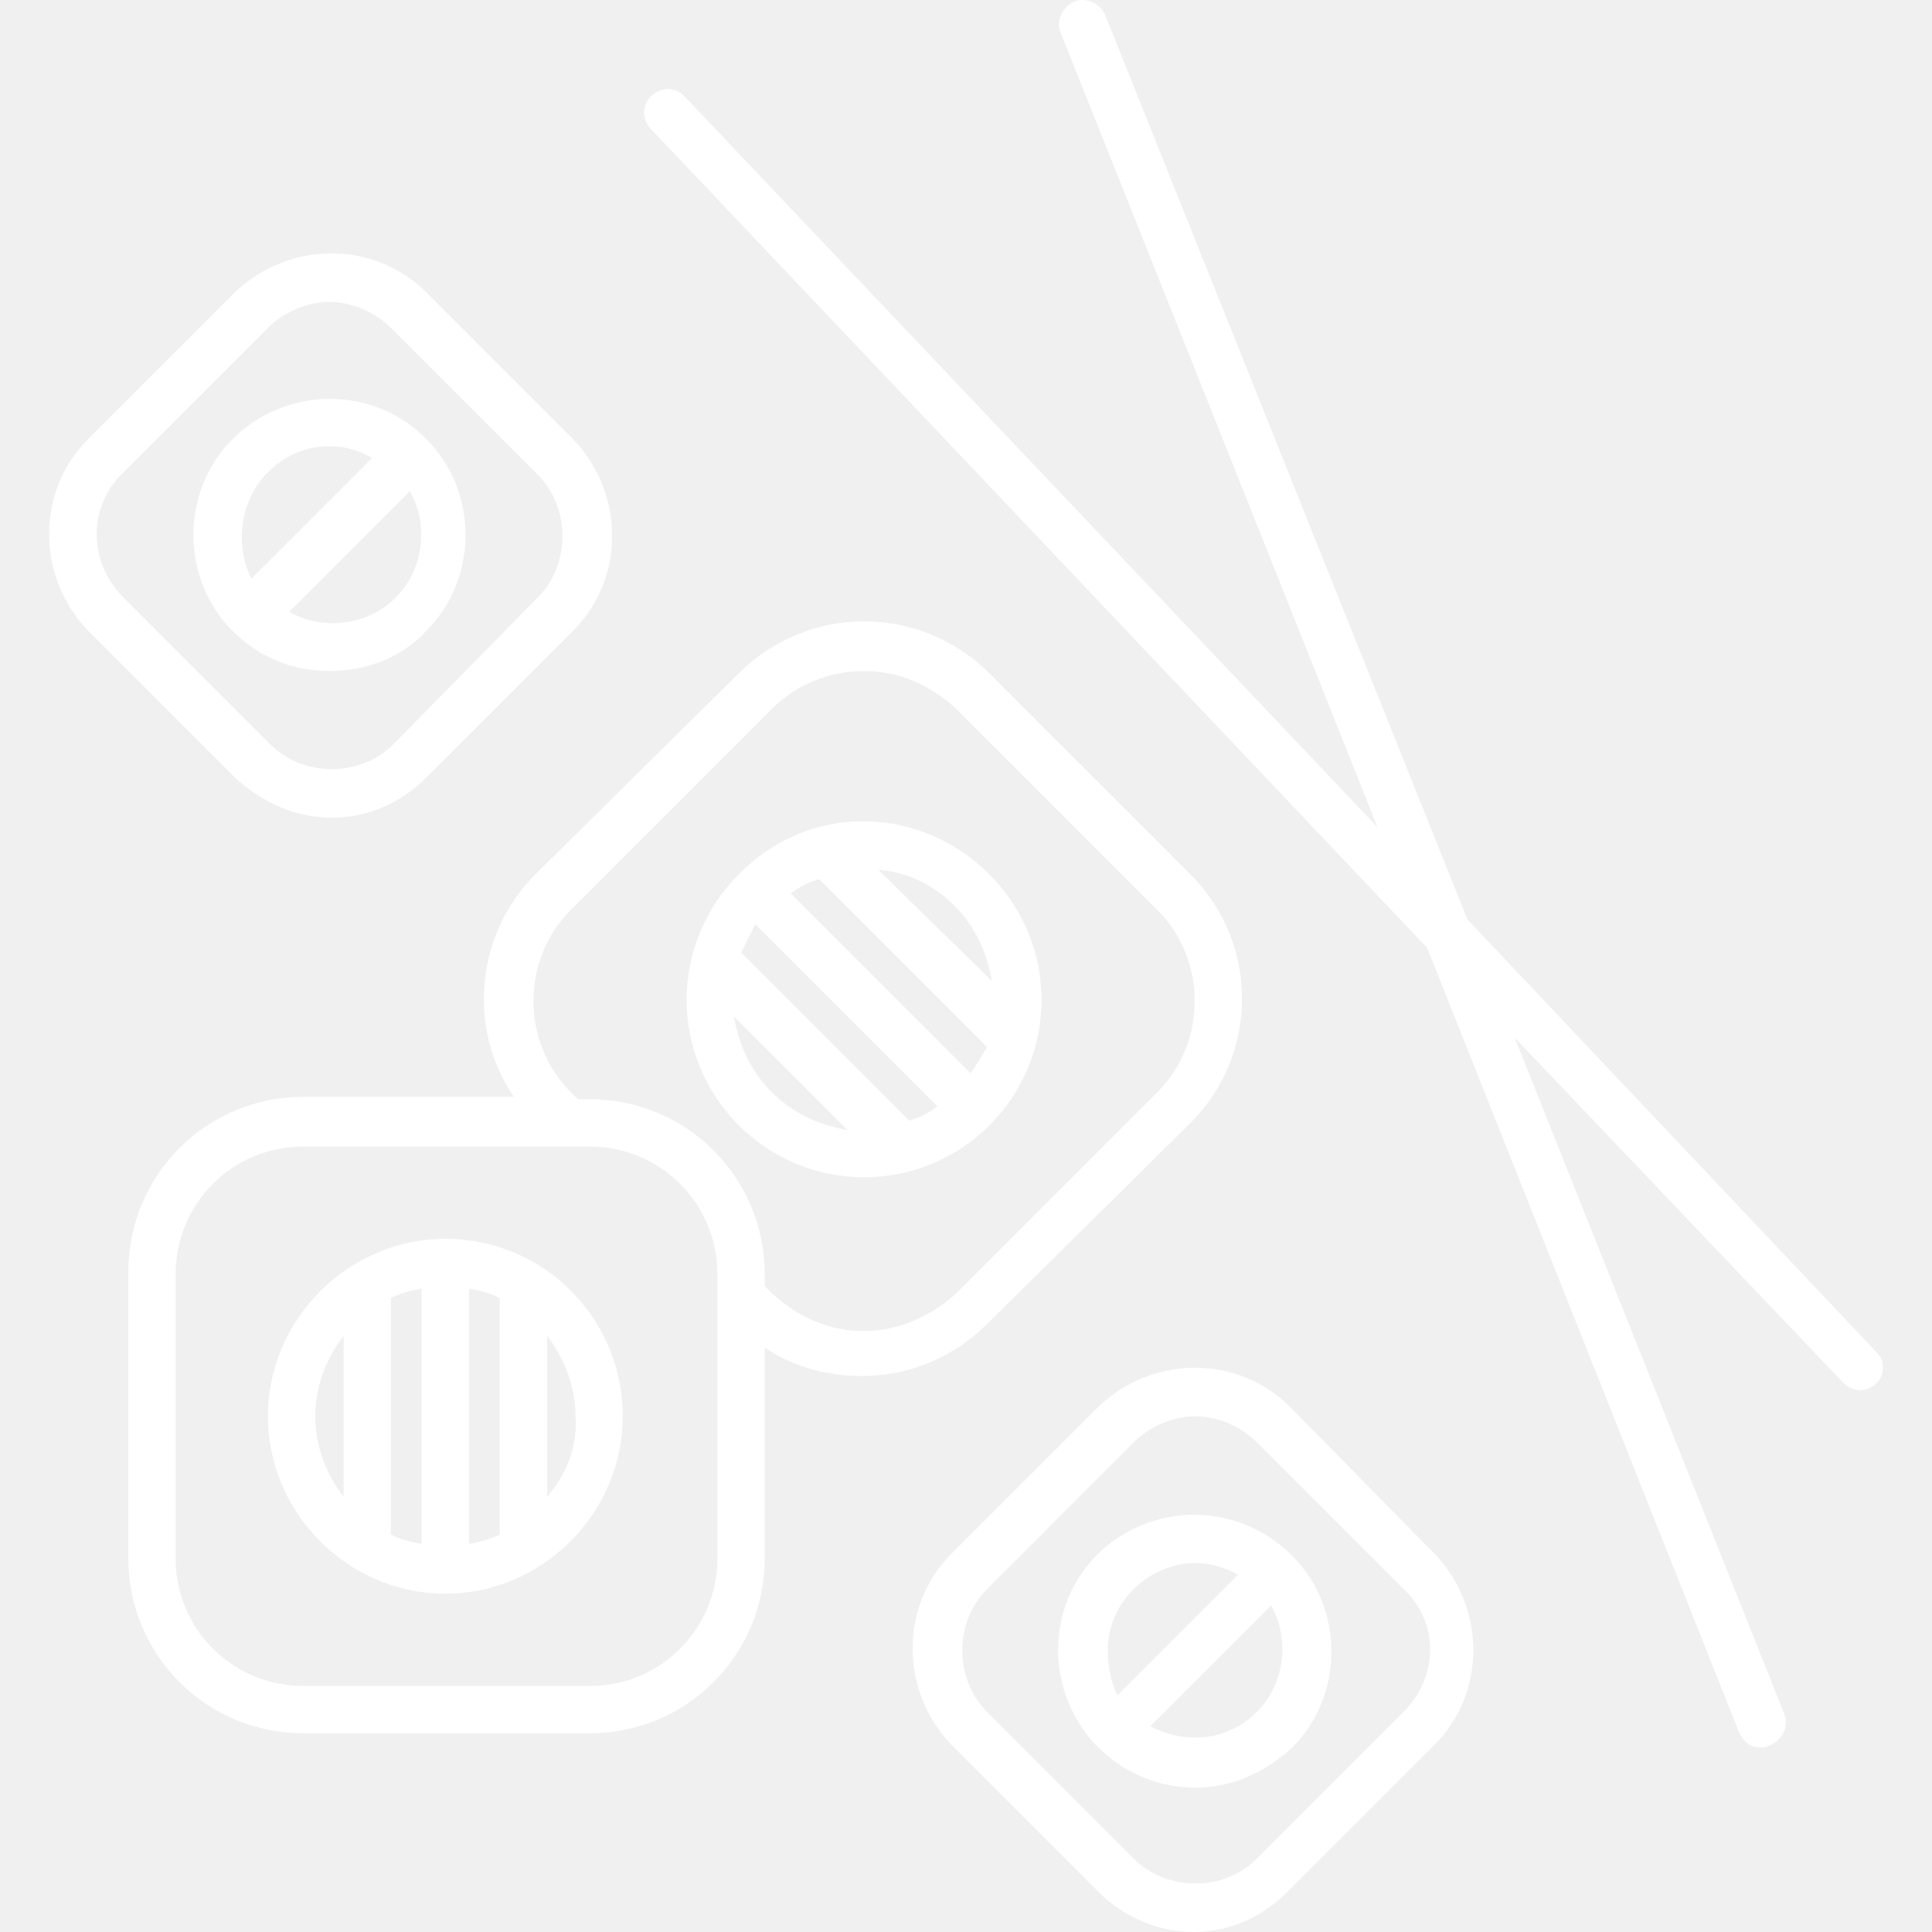
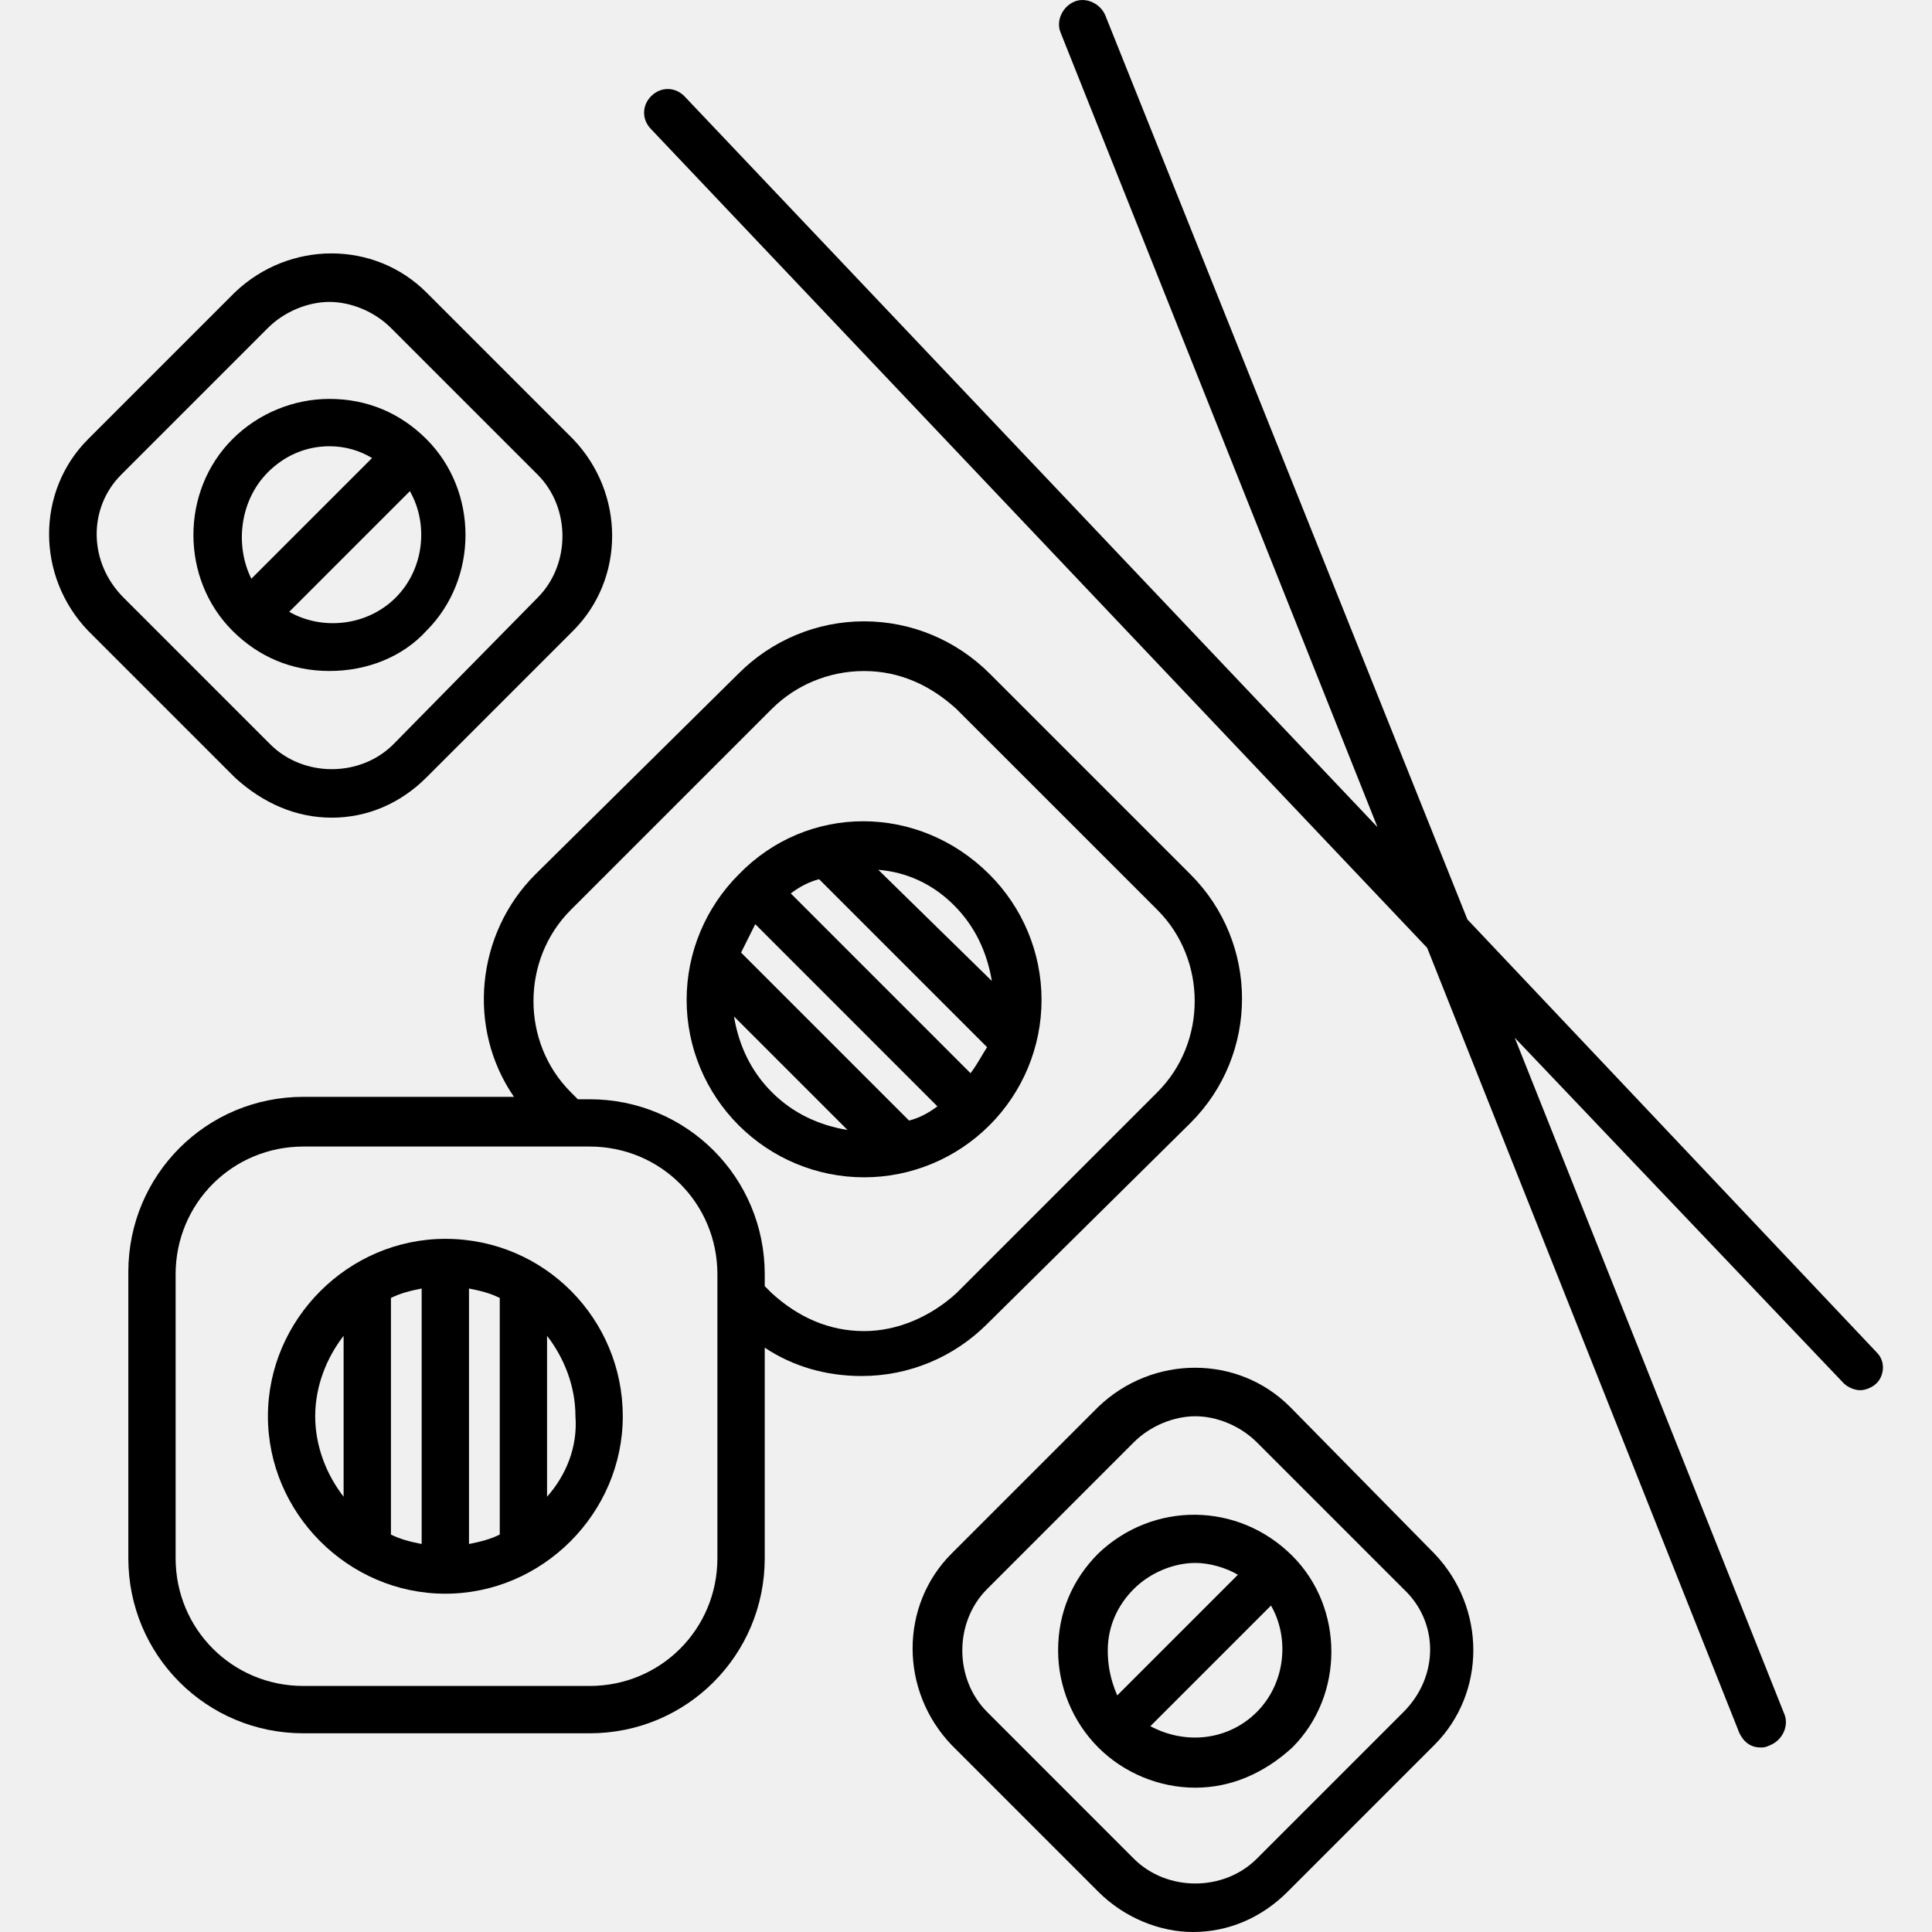
- <svg xmlns="http://www.w3.org/2000/svg" width="40" height="40" viewBox="0 0 40 40" fill="none">
-   <g clip-path="url(#clip0)">
-     <path d="M38.855 28L30.381 19.036L22.887 0.325C22.789 0.08 22.495 -0.067 22.25 0.031C22.005 0.129 21.858 0.423 21.956 0.668L28.52 17.126L14.168 1.99C13.972 1.794 13.678 1.794 13.482 1.99C13.286 2.186 13.286 2.48 13.482 2.676L29.548 19.624L36.014 35.886C36.112 36.082 36.259 36.18 36.455 36.18C36.504 36.18 36.553 36.18 36.651 36.131C36.896 36.033 37.043 35.739 36.945 35.494L31.361 21.485L38.169 28.636C38.267 28.734 38.414 28.783 38.512 28.783C38.61 28.783 38.757 28.734 38.855 28.636C39.002 28.489 39.051 28.196 38.855 28Z" fill="white" />
-     <path d="M9.22 25.649C7.212 25.649 5.547 27.314 5.547 29.322C5.547 31.331 7.212 32.996 9.22 32.996C11.228 32.996 12.894 31.331 12.894 29.322C12.894 27.314 11.277 25.649 9.22 25.649ZM7.114 30.988C6.771 30.547 6.526 29.959 6.526 29.322C6.526 28.685 6.771 28.098 7.114 27.657V30.988ZM8.73 31.967C8.485 31.918 8.29 31.869 8.094 31.771V26.873C8.29 26.775 8.485 26.726 8.73 26.677V31.967ZM10.347 31.771C10.151 31.869 9.955 31.918 9.71 31.967V26.677C9.955 26.726 10.151 26.775 10.347 26.873V31.771ZM11.326 30.988V27.657C11.669 28.098 11.914 28.685 11.914 29.322C11.963 29.959 11.718 30.547 11.326 30.988Z" fill="white" />
-     <path d="M24.649 18.105L20.486 13.942C19.8 13.256 18.87 12.864 17.89 12.864C16.91 12.864 15.98 13.256 15.294 13.942L11.082 18.105C9.857 19.33 9.661 21.289 10.641 22.709H6.281C4.273 22.709 2.657 24.326 2.657 26.334V32.261C2.657 34.269 4.273 35.886 6.281 35.886H12.208C14.216 35.886 15.833 34.269 15.833 32.261V27.902C16.421 28.293 17.106 28.489 17.841 28.489C18.821 28.489 19.751 28.098 20.437 27.412L24.649 23.248C26.07 21.828 26.07 19.526 24.649 18.105ZM14.853 32.261C14.853 33.73 13.678 34.906 12.208 34.906H6.281C4.812 34.906 3.636 33.73 3.636 32.261V26.383C3.636 24.914 4.812 23.738 6.281 23.738H12.208C13.678 23.738 14.853 24.914 14.853 26.383V32.261ZM23.964 22.611L19.8 26.775C19.262 27.265 18.576 27.559 17.89 27.559C17.155 27.559 16.518 27.265 15.98 26.775L15.833 26.628V26.383C15.833 24.375 14.216 22.759 12.208 22.759H11.963L11.816 22.611C10.788 21.583 10.788 19.869 11.816 18.84L15.98 14.677C16.47 14.187 17.155 13.893 17.89 13.893C18.625 13.893 19.262 14.187 19.8 14.677L23.964 18.84C24.992 19.869 24.992 21.583 23.964 22.611Z" fill="white" />
-     <path d="M20.486 18.105C19.017 16.636 16.714 16.636 15.294 18.105C14.608 18.791 14.216 19.722 14.216 20.701C14.216 21.681 14.608 22.612 15.294 23.298C15.98 23.983 16.91 24.375 17.89 24.375C18.87 24.375 19.8 23.983 20.486 23.298C21.172 22.612 21.564 21.681 21.564 20.701C21.564 19.722 21.172 18.791 20.486 18.105ZM15.98 22.612C15.539 22.171 15.294 21.632 15.196 21.044L17.547 23.395C16.959 23.298 16.421 23.053 15.98 22.612ZM18.821 23.2L15.343 19.722C15.441 19.526 15.539 19.33 15.637 19.134L19.408 22.906C19.212 23.053 19.017 23.151 18.821 23.2ZM20.094 22.22L16.372 18.497C16.567 18.35 16.763 18.252 16.959 18.203L20.437 21.681C20.339 21.828 20.241 22.024 20.094 22.22ZM18.184 18.008C18.772 18.056 19.31 18.301 19.751 18.742C20.192 19.183 20.437 19.722 20.535 20.31L18.184 18.008Z" fill="white" />
-     <path d="M11.866 9.092L8.829 6.055C7.751 4.977 5.988 4.977 4.861 6.055L1.824 9.092C0.747 10.169 0.747 11.933 1.824 13.059L4.861 16.096C5.449 16.635 6.135 16.929 6.869 16.929C7.604 16.929 8.29 16.635 8.829 16.096L11.866 13.059C12.943 11.982 12.943 10.218 11.866 9.092ZM11.131 12.374L8.143 15.411C7.457 16.096 6.282 16.096 5.596 15.411L2.559 12.374C1.824 11.639 1.824 10.512 2.51 9.827L5.547 6.79C5.89 6.447 6.38 6.251 6.82 6.251C7.261 6.251 7.751 6.447 8.094 6.79L11.131 9.827C11.816 10.512 11.816 11.688 11.131 12.374Z" fill="white" />
-     <path d="M8.829 9.092C8.29 8.553 7.605 8.259 6.821 8.259C6.086 8.259 5.351 8.553 4.813 9.092C3.735 10.169 3.735 11.982 4.813 13.059C5.351 13.598 6.037 13.892 6.821 13.892C7.605 13.892 8.339 13.598 8.829 13.059C9.907 11.982 9.907 10.169 8.829 9.092ZM5.547 9.777C5.89 9.434 6.331 9.239 6.821 9.239C7.164 9.239 7.458 9.336 7.703 9.483L5.204 11.982C4.862 11.296 4.96 10.365 5.547 9.777ZM8.192 12.373C7.605 12.961 6.674 13.059 5.988 12.667L8.486 10.169C8.878 10.855 8.78 11.786 8.192 12.373Z" fill="white" />
-     <path d="M29.695 32.163L26.707 29.126C25.63 28.048 23.866 28.048 22.74 29.126L19.703 32.163C18.625 33.24 18.625 35.004 19.703 36.13L22.74 39.167C23.278 39.706 24.013 40 24.699 40C25.434 40 26.119 39.706 26.658 39.167L29.695 36.13C30.773 35.053 30.773 33.289 29.695 32.163ZM29.058 35.445L26.021 38.482C25.336 39.167 24.16 39.167 23.474 38.482L20.438 35.445C19.752 34.759 19.752 33.583 20.438 32.898L23.474 29.861C23.817 29.518 24.307 29.322 24.748 29.322C25.189 29.322 25.678 29.518 26.021 29.861L29.058 32.898C29.793 33.583 29.793 34.71 29.058 35.445Z" fill="white" />
-     <path d="M26.756 32.212C25.629 31.086 23.866 31.086 22.739 32.163C22.201 32.702 21.907 33.388 21.907 34.171C21.907 34.906 22.201 35.641 22.739 36.18C23.278 36.718 24.013 37.012 24.748 37.012C25.482 37.012 26.168 36.718 26.756 36.18C27.834 35.102 27.834 33.29 26.756 32.212ZM22.935 34.171C22.935 33.682 23.131 33.241 23.474 32.898C23.817 32.555 24.307 32.359 24.748 32.359C25.041 32.359 25.384 32.457 25.629 32.604L23.131 35.102C22.984 34.759 22.935 34.465 22.935 34.171ZM26.021 35.445C25.433 36.033 24.552 36.131 23.817 35.739L26.315 33.241C26.707 33.926 26.609 34.857 26.021 35.445Z" fill="white" />
+ <svg xmlns="http://www.w3.org/2000/svg" id="sushi" viewBox="0 0 40 40">
+   <g>
+     <path d="M38.855 28L30.381 19.036L22.887 0.325C22.789 0.08 22.495 -0.067 22.25 0.031C22.005 0.129 21.858 0.423 21.956 0.668L28.52 17.126L14.168 1.99C13.972 1.794 13.678 1.794 13.482 1.99C13.286 2.186 13.286 2.48 13.482 2.676L29.548 19.624L36.014 35.886C36.112 36.082 36.259 36.18 36.455 36.18C36.504 36.18 36.553 36.18 36.651 36.131C36.896 36.033 37.043 35.739 36.945 35.494L31.361 21.485L38.169 28.636C38.267 28.734 38.414 28.783 38.512 28.783C38.61 28.783 38.757 28.734 38.855 28.636C39.002 28.489 39.051 28.196 38.855 28Z" />
+     <path d="M9.22 25.649C7.212 25.649 5.547 27.314 5.547 29.322C5.547 31.331 7.212 32.996 9.22 32.996C11.228 32.996 12.894 31.331 12.894 29.322C12.894 27.314 11.277 25.649 9.22 25.649ZM7.114 30.988C6.771 30.547 6.526 29.959 6.526 29.322C6.526 28.685 6.771 28.098 7.114 27.657V30.988ZM8.73 31.967C8.485 31.918 8.29 31.869 8.094 31.771V26.873C8.29 26.775 8.485 26.726 8.73 26.677V31.967ZM10.347 31.771C10.151 31.869 9.955 31.918 9.71 31.967V26.677C9.955 26.726 10.151 26.775 10.347 26.873V31.771ZM11.326 30.988V27.657C11.669 28.098 11.914 28.685 11.914 29.322C11.963 29.959 11.718 30.547 11.326 30.988Z" />
+     <path d="M24.649 18.105L20.486 13.942C19.8 13.256 18.87 12.864 17.89 12.864C16.91 12.864 15.98 13.256 15.294 13.942L11.082 18.105C9.857 19.33 9.661 21.289 10.641 22.709H6.281C4.273 22.709 2.657 24.326 2.657 26.334V32.261C2.657 34.269 4.273 35.886 6.281 35.886H12.208C14.216 35.886 15.833 34.269 15.833 32.261V27.902C16.421 28.293 17.106 28.489 17.841 28.489C18.821 28.489 19.751 28.098 20.437 27.412L24.649 23.248C26.07 21.828 26.07 19.526 24.649 18.105ZM14.853 32.261C14.853 33.73 13.678 34.906 12.208 34.906H6.281C4.812 34.906 3.636 33.73 3.636 32.261V26.383C3.636 24.914 4.812 23.738 6.281 23.738H12.208C13.678 23.738 14.853 24.914 14.853 26.383V32.261ZM23.964 22.611L19.8 26.775C19.262 27.265 18.576 27.559 17.89 27.559C17.155 27.559 16.518 27.265 15.98 26.775L15.833 26.628V26.383C15.833 24.375 14.216 22.759 12.208 22.759H11.963L11.816 22.611C10.788 21.583 10.788 19.869 11.816 18.84L15.98 14.677C16.47 14.187 17.155 13.893 17.89 13.893C18.625 13.893 19.262 14.187 19.8 14.677L23.964 18.84C24.992 19.869 24.992 21.583 23.964 22.611Z" />
+     <path d="M20.486 18.105C19.017 16.636 16.714 16.636 15.294 18.105C14.608 18.791 14.216 19.722 14.216 20.701C14.216 21.681 14.608 22.612 15.294 23.298C15.98 23.983 16.91 24.375 17.89 24.375C18.87 24.375 19.8 23.983 20.486 23.298C21.172 22.612 21.564 21.681 21.564 20.701C21.564 19.722 21.172 18.791 20.486 18.105ZM15.98 22.612C15.539 22.171 15.294 21.632 15.196 21.044L17.547 23.395C16.959 23.298 16.421 23.053 15.98 22.612ZM18.821 23.2L15.343 19.722C15.441 19.526 15.539 19.33 15.637 19.134L19.408 22.906C19.212 23.053 19.017 23.151 18.821 23.2ZM20.094 22.22L16.372 18.497C16.567 18.35 16.763 18.252 16.959 18.203L20.437 21.681C20.339 21.828 20.241 22.024 20.094 22.22ZM18.184 18.008C18.772 18.056 19.31 18.301 19.751 18.742C20.192 19.183 20.437 19.722 20.535 20.31L18.184 18.008Z" />
+     <path d="M11.866 9.092L8.829 6.055C7.751 4.977 5.988 4.977 4.861 6.055L1.824 9.092C0.747 10.169 0.747 11.933 1.824 13.059L4.861 16.096C5.449 16.635 6.135 16.929 6.869 16.929C7.604 16.929 8.29 16.635 8.829 16.096L11.866 13.059C12.943 11.982 12.943 10.218 11.866 9.092ZM11.131 12.374L8.143 15.411C7.457 16.096 6.282 16.096 5.596 15.411L2.559 12.374C1.824 11.639 1.824 10.512 2.51 9.827L5.547 6.79C5.89 6.447 6.38 6.251 6.82 6.251C7.261 6.251 7.751 6.447 8.094 6.79L11.131 9.827C11.816 10.512 11.816 11.688 11.131 12.374Z" />
+     <path d="M8.829 9.092C8.29 8.553 7.605 8.259 6.821 8.259C6.086 8.259 5.351 8.553 4.813 9.092C3.735 10.169 3.735 11.982 4.813 13.059C5.351 13.598 6.037 13.892 6.821 13.892C7.605 13.892 8.339 13.598 8.829 13.059C9.907 11.982 9.907 10.169 8.829 9.092ZM5.547 9.777C5.89 9.434 6.331 9.239 6.821 9.239C7.164 9.239 7.458 9.336 7.703 9.483L5.204 11.982C4.862 11.296 4.96 10.365 5.547 9.777ZM8.192 12.373C7.605 12.961 6.674 13.059 5.988 12.667L8.486 10.169C8.878 10.855 8.78 11.786 8.192 12.373Z" />
+     <path d="M29.695 32.163L26.707 29.126C25.63 28.048 23.866 28.048 22.74 29.126L19.703 32.163C18.625 33.24 18.625 35.004 19.703 36.13L22.74 39.167C23.278 39.706 24.013 40 24.699 40C25.434 40 26.119 39.706 26.658 39.167L29.695 36.13C30.773 35.053 30.773 33.289 29.695 32.163ZM29.058 35.445L26.021 38.482C25.336 39.167 24.16 39.167 23.474 38.482L20.438 35.445C19.752 34.759 19.752 33.583 20.438 32.898L23.474 29.861C23.817 29.518 24.307 29.322 24.748 29.322C25.189 29.322 25.678 29.518 26.021 29.861L29.058 32.898C29.793 33.583 29.793 34.71 29.058 35.445Z" />
+     <path d="M26.756 32.212C25.629 31.086 23.866 31.086 22.739 32.163C22.201 32.702 21.907 33.388 21.907 34.171C21.907 34.906 22.201 35.641 22.739 36.18C23.278 36.718 24.013 37.012 24.748 37.012C25.482 37.012 26.168 36.718 26.756 36.18C27.834 35.102 27.834 33.29 26.756 32.212ZM22.935 34.171C22.935 33.682 23.131 33.241 23.474 32.898C23.817 32.555 24.307 32.359 24.748 32.359C25.041 32.359 25.384 32.457 25.629 32.604L23.131 35.102C22.984 34.759 22.935 34.465 22.935 34.171ZM26.021 35.445C25.433 36.033 24.552 36.131 23.817 35.739L26.315 33.241C26.707 33.926 26.609 34.857 26.021 35.445Z" />
  </g>
-   <defs>
-     <clipPath id="clip0">
-       <rect width="40" height="40" fill="white" />
-     </clipPath>
-   </defs>
</svg>
